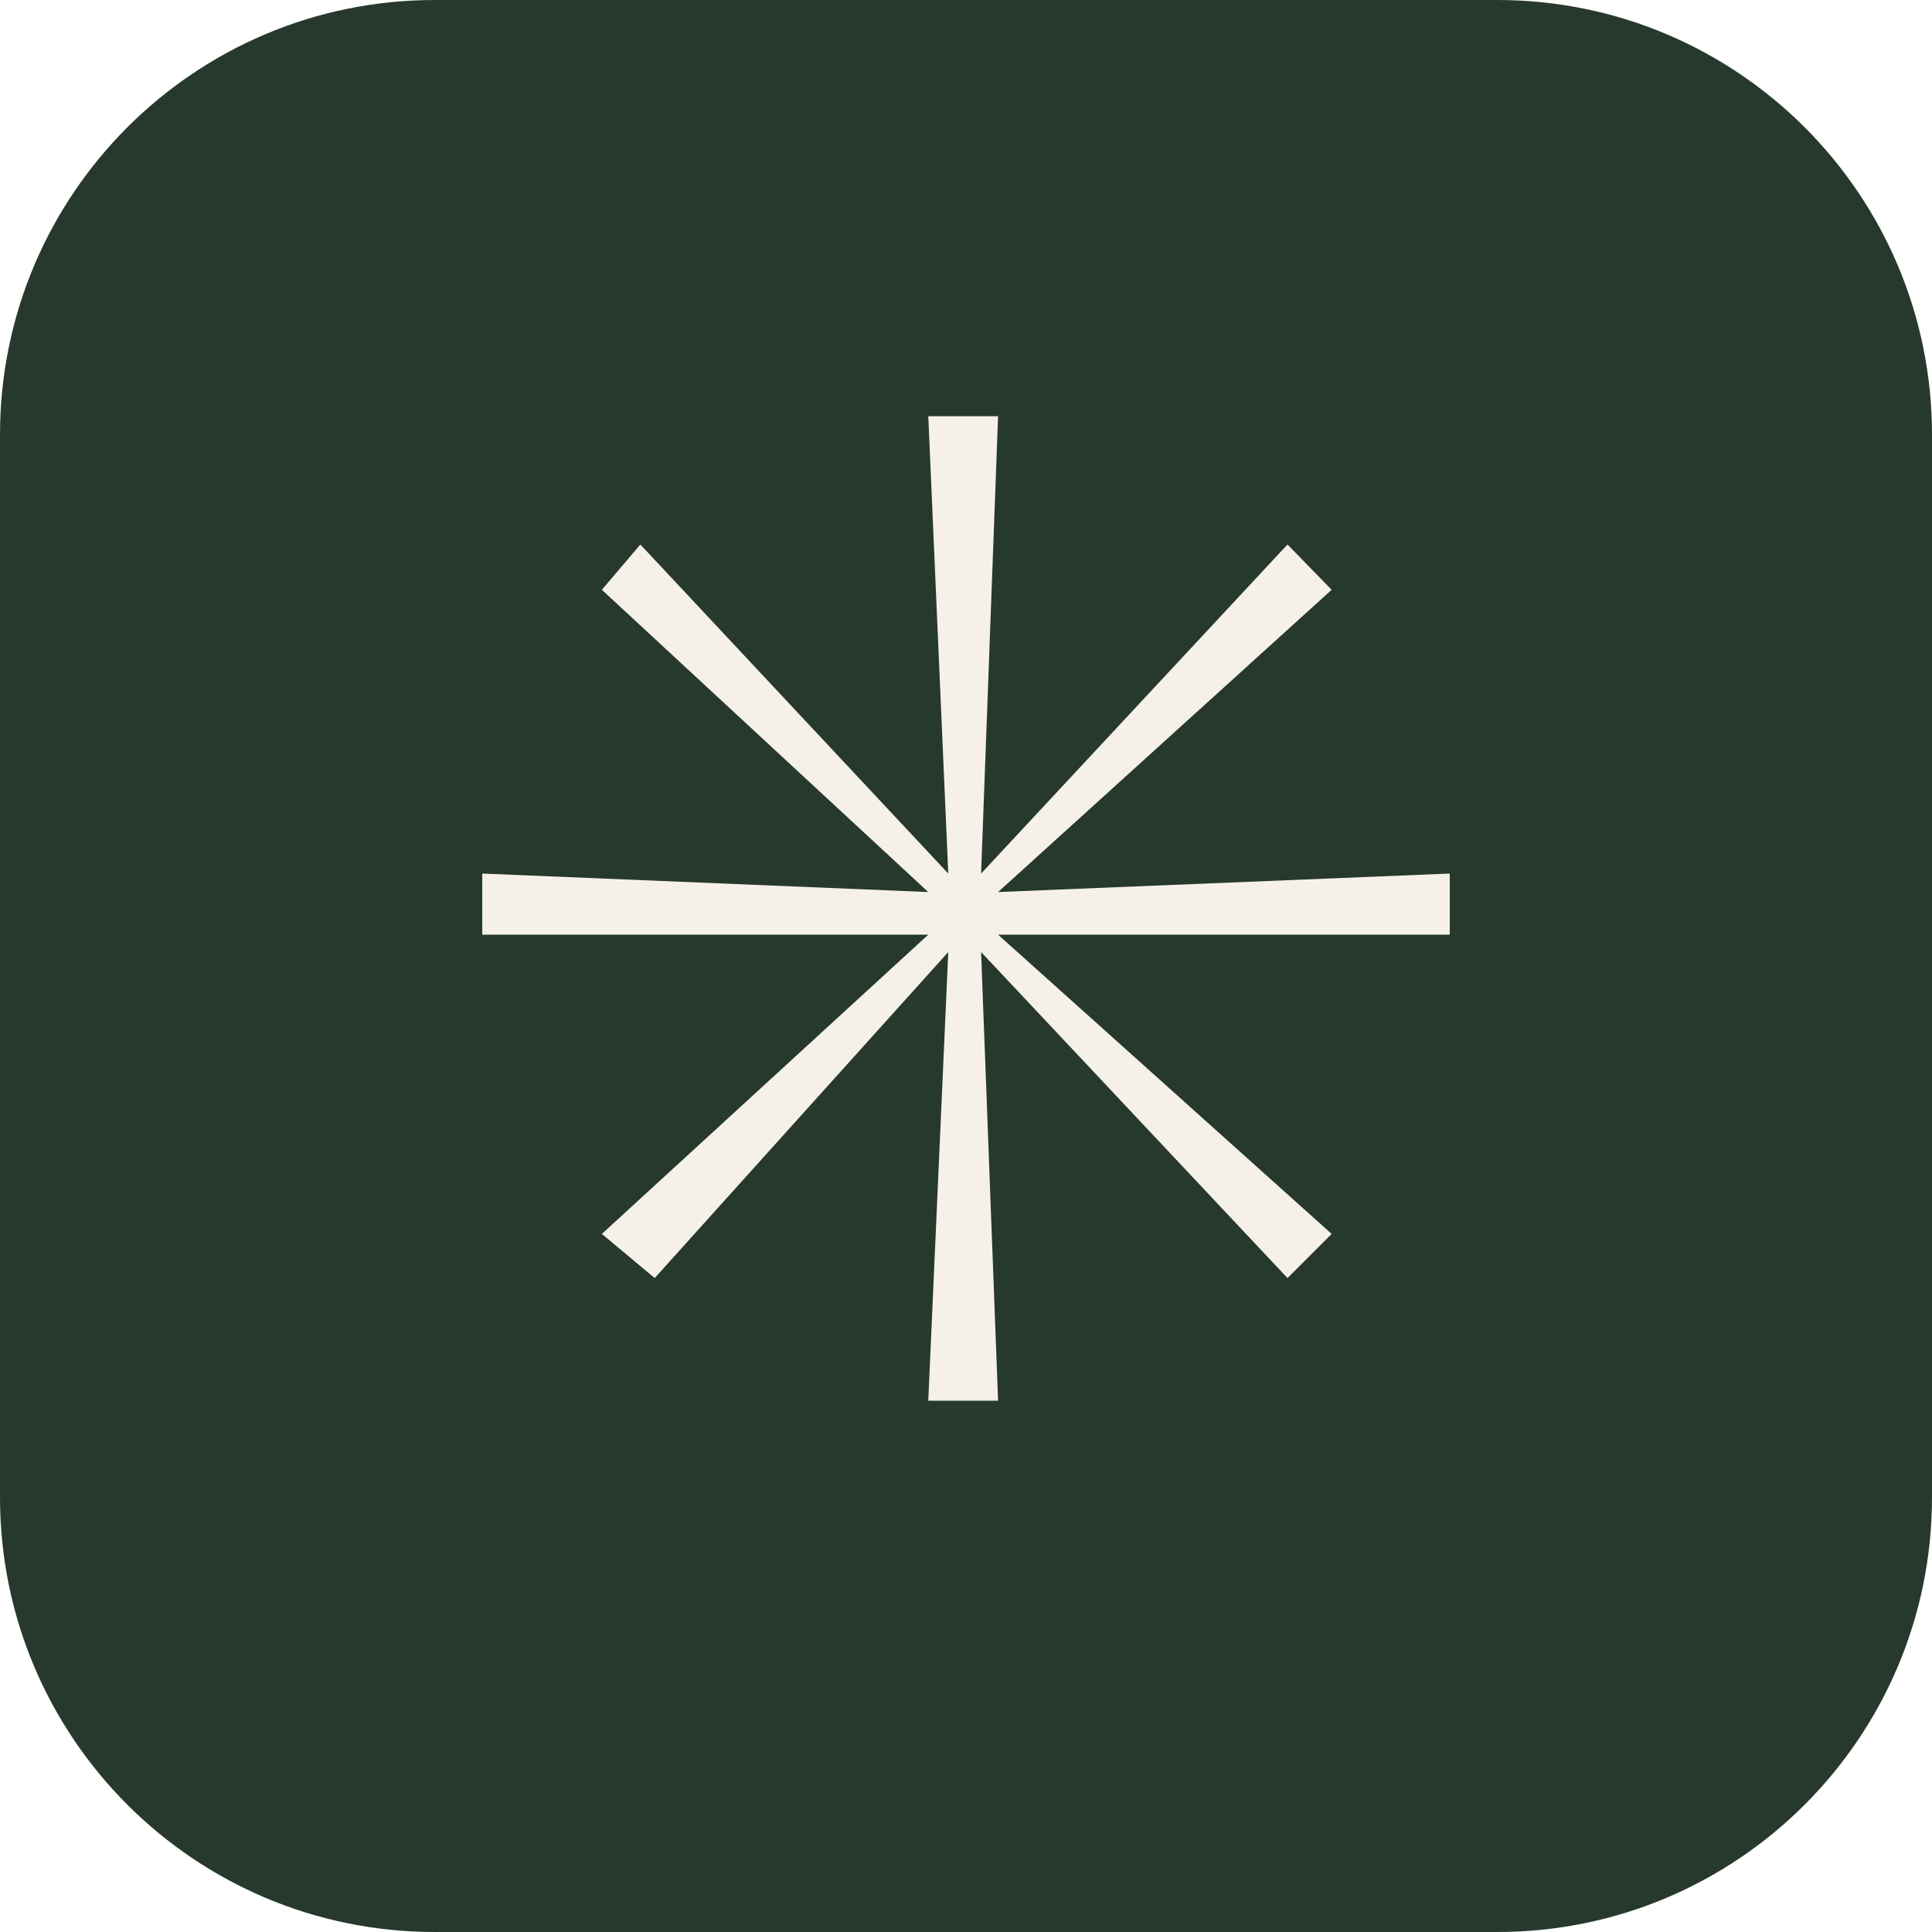
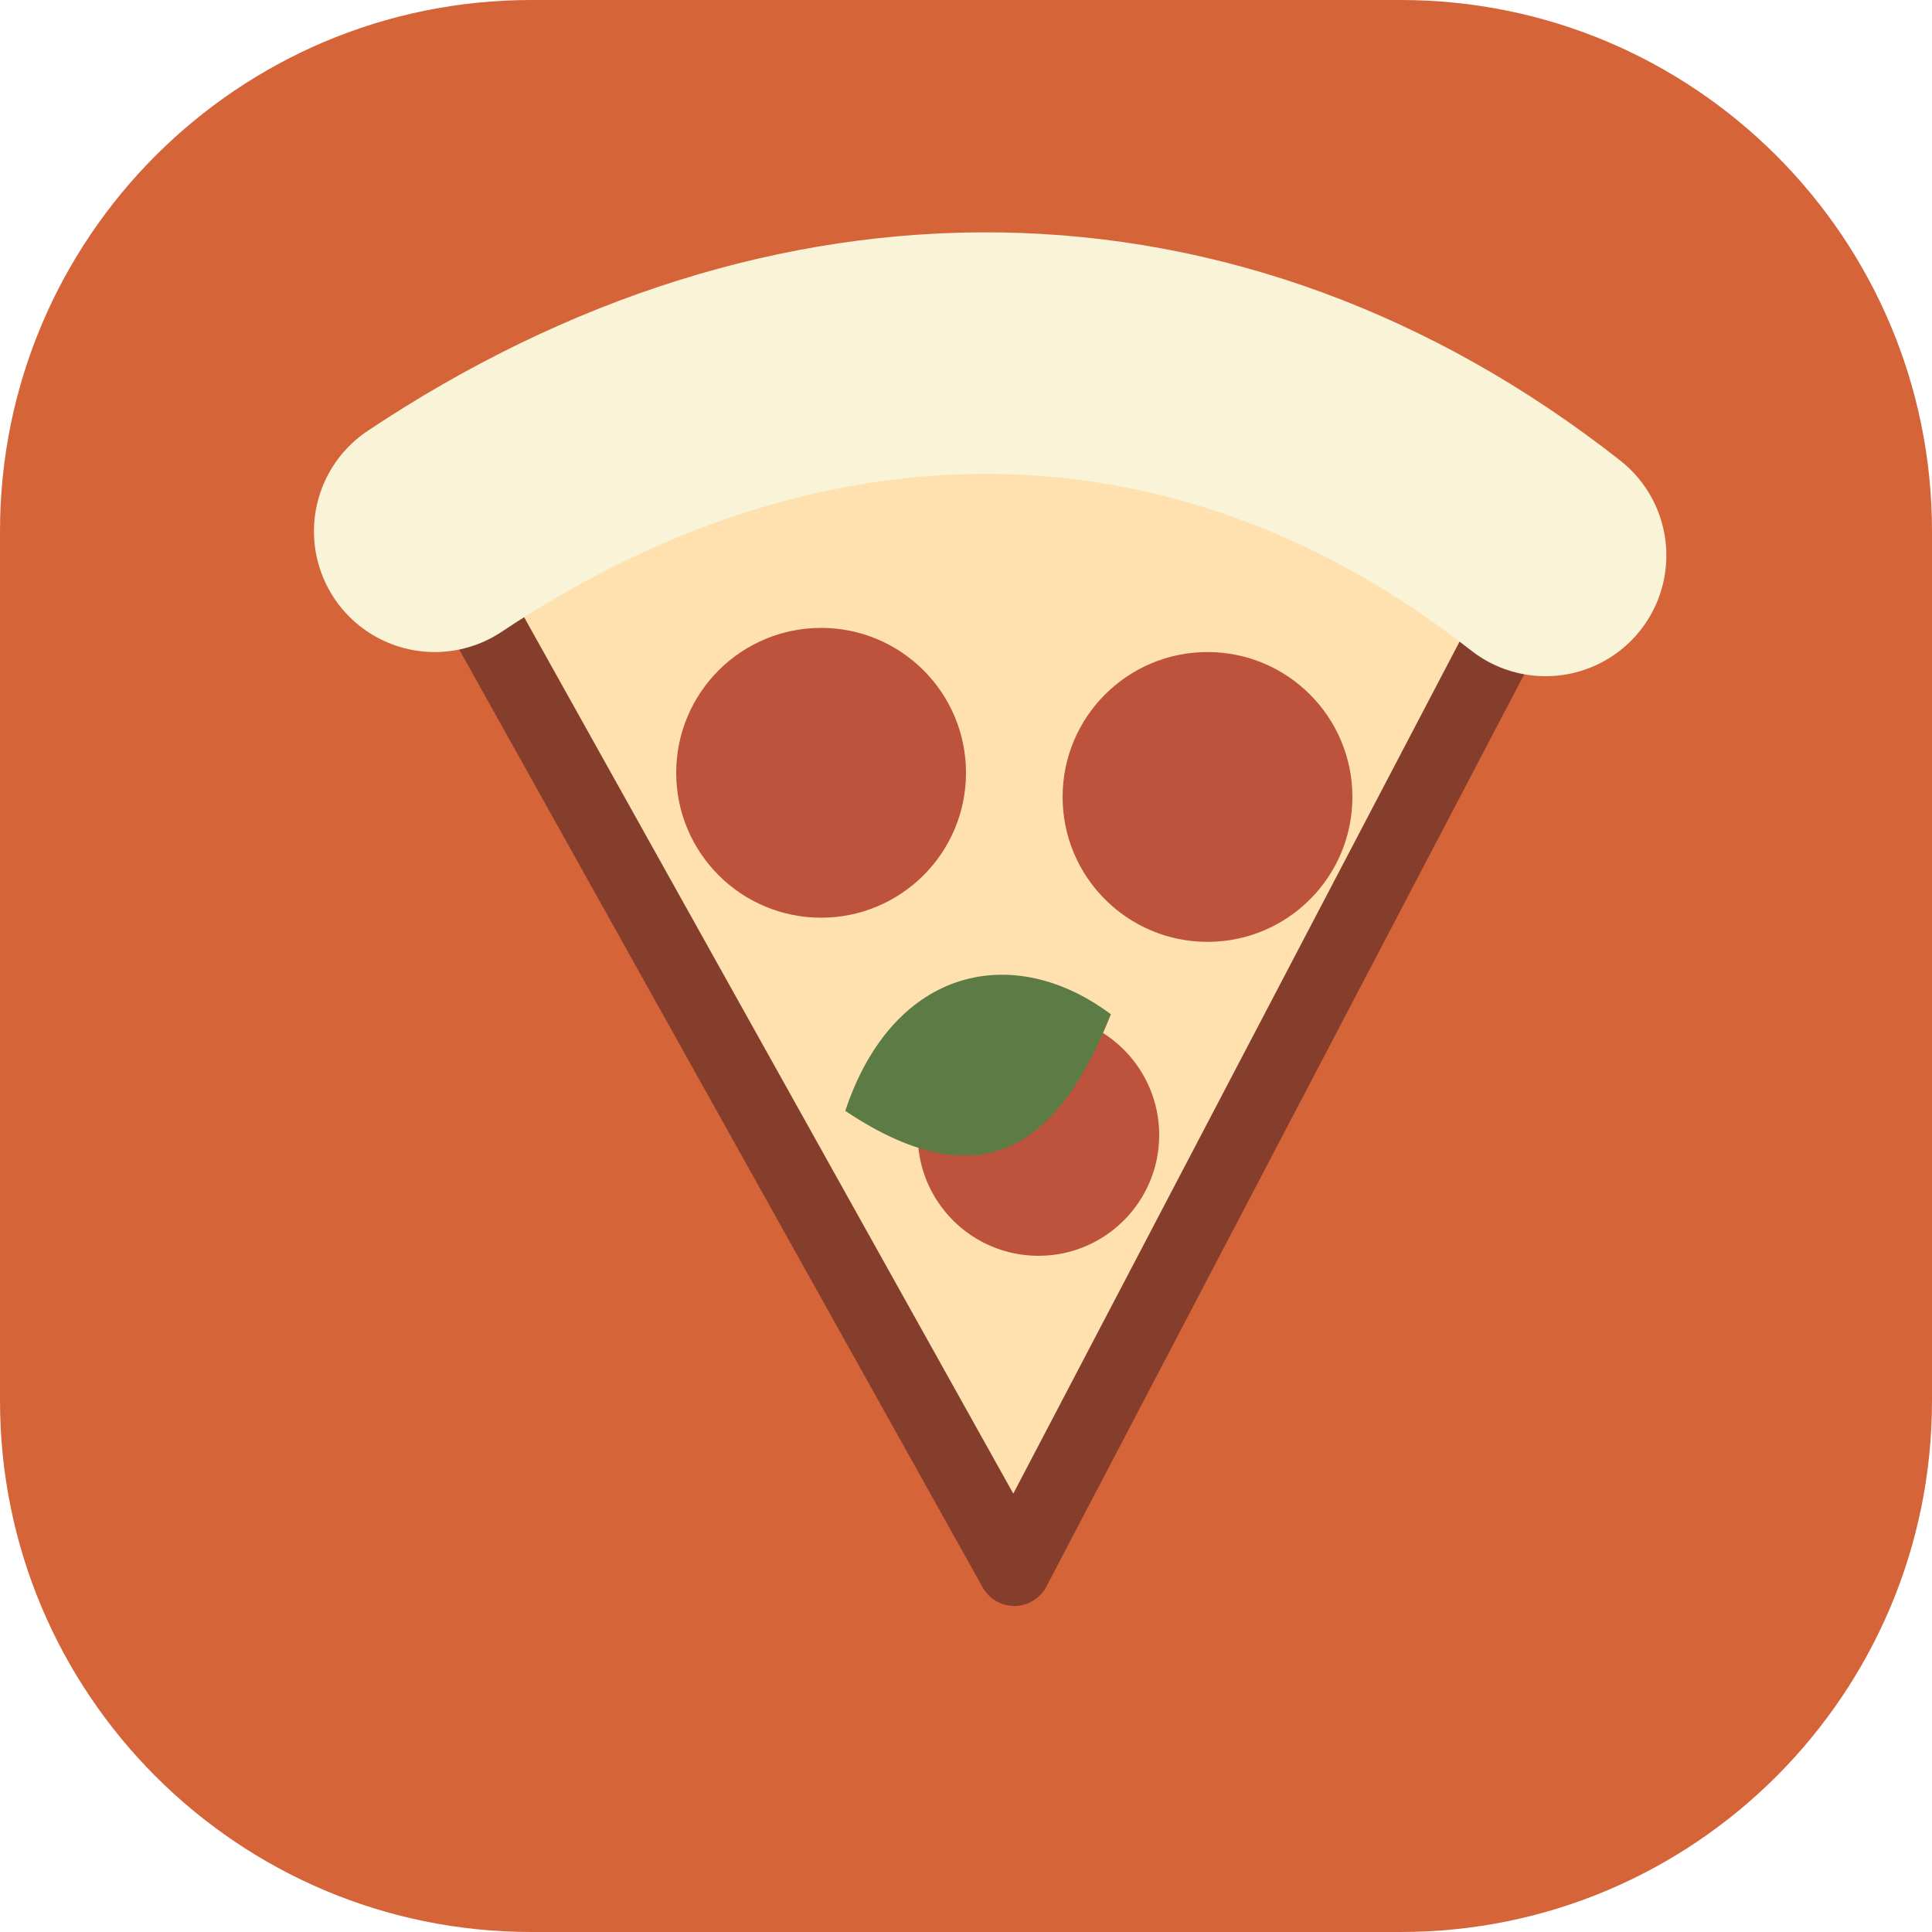
- <svg xmlns="http://www.w3.org/2000/svg" viewBox="0 0 80 80">
-   <rect width="80" height="80" rx="18" fill="#27392c" />
-   <text x="40" y="58" text-anchor="middle" font-size="59" font-family="Georgia,serif" fill="#f5f1e9">✳</text>
+ <svg xmlns="http://www.w3.org/2000/svg" viewBox="0 0 80 80" role="img" aria-label="Pronta Pizzaria">
+   <rect width="80" height="80" rx="22" fill="#d66439" />
+   <path d="M18 22C34 10 51 12 64 23L42 65Z" fill="#ffe1b0" stroke="#853e2b" stroke-width="3" stroke-linejoin="round" />
+   <path d="M18 22C33 12 50 12 64 23" fill="none" stroke="#f9f4d8" stroke-width="10" stroke-linecap="round" />
+   <circle cx="34" cy="32" r="6" fill="#bd533c" />
+   <circle cx="50" cy="33" r="6" fill="#bd533c" />
+   <circle cx="43" cy="47" r="5" fill="#bd533c" />
+   <path d="M35 46c2-6 7-7 11-4-2 5-5 8-11 4Z" fill="#5d7b45" />
</svg>
